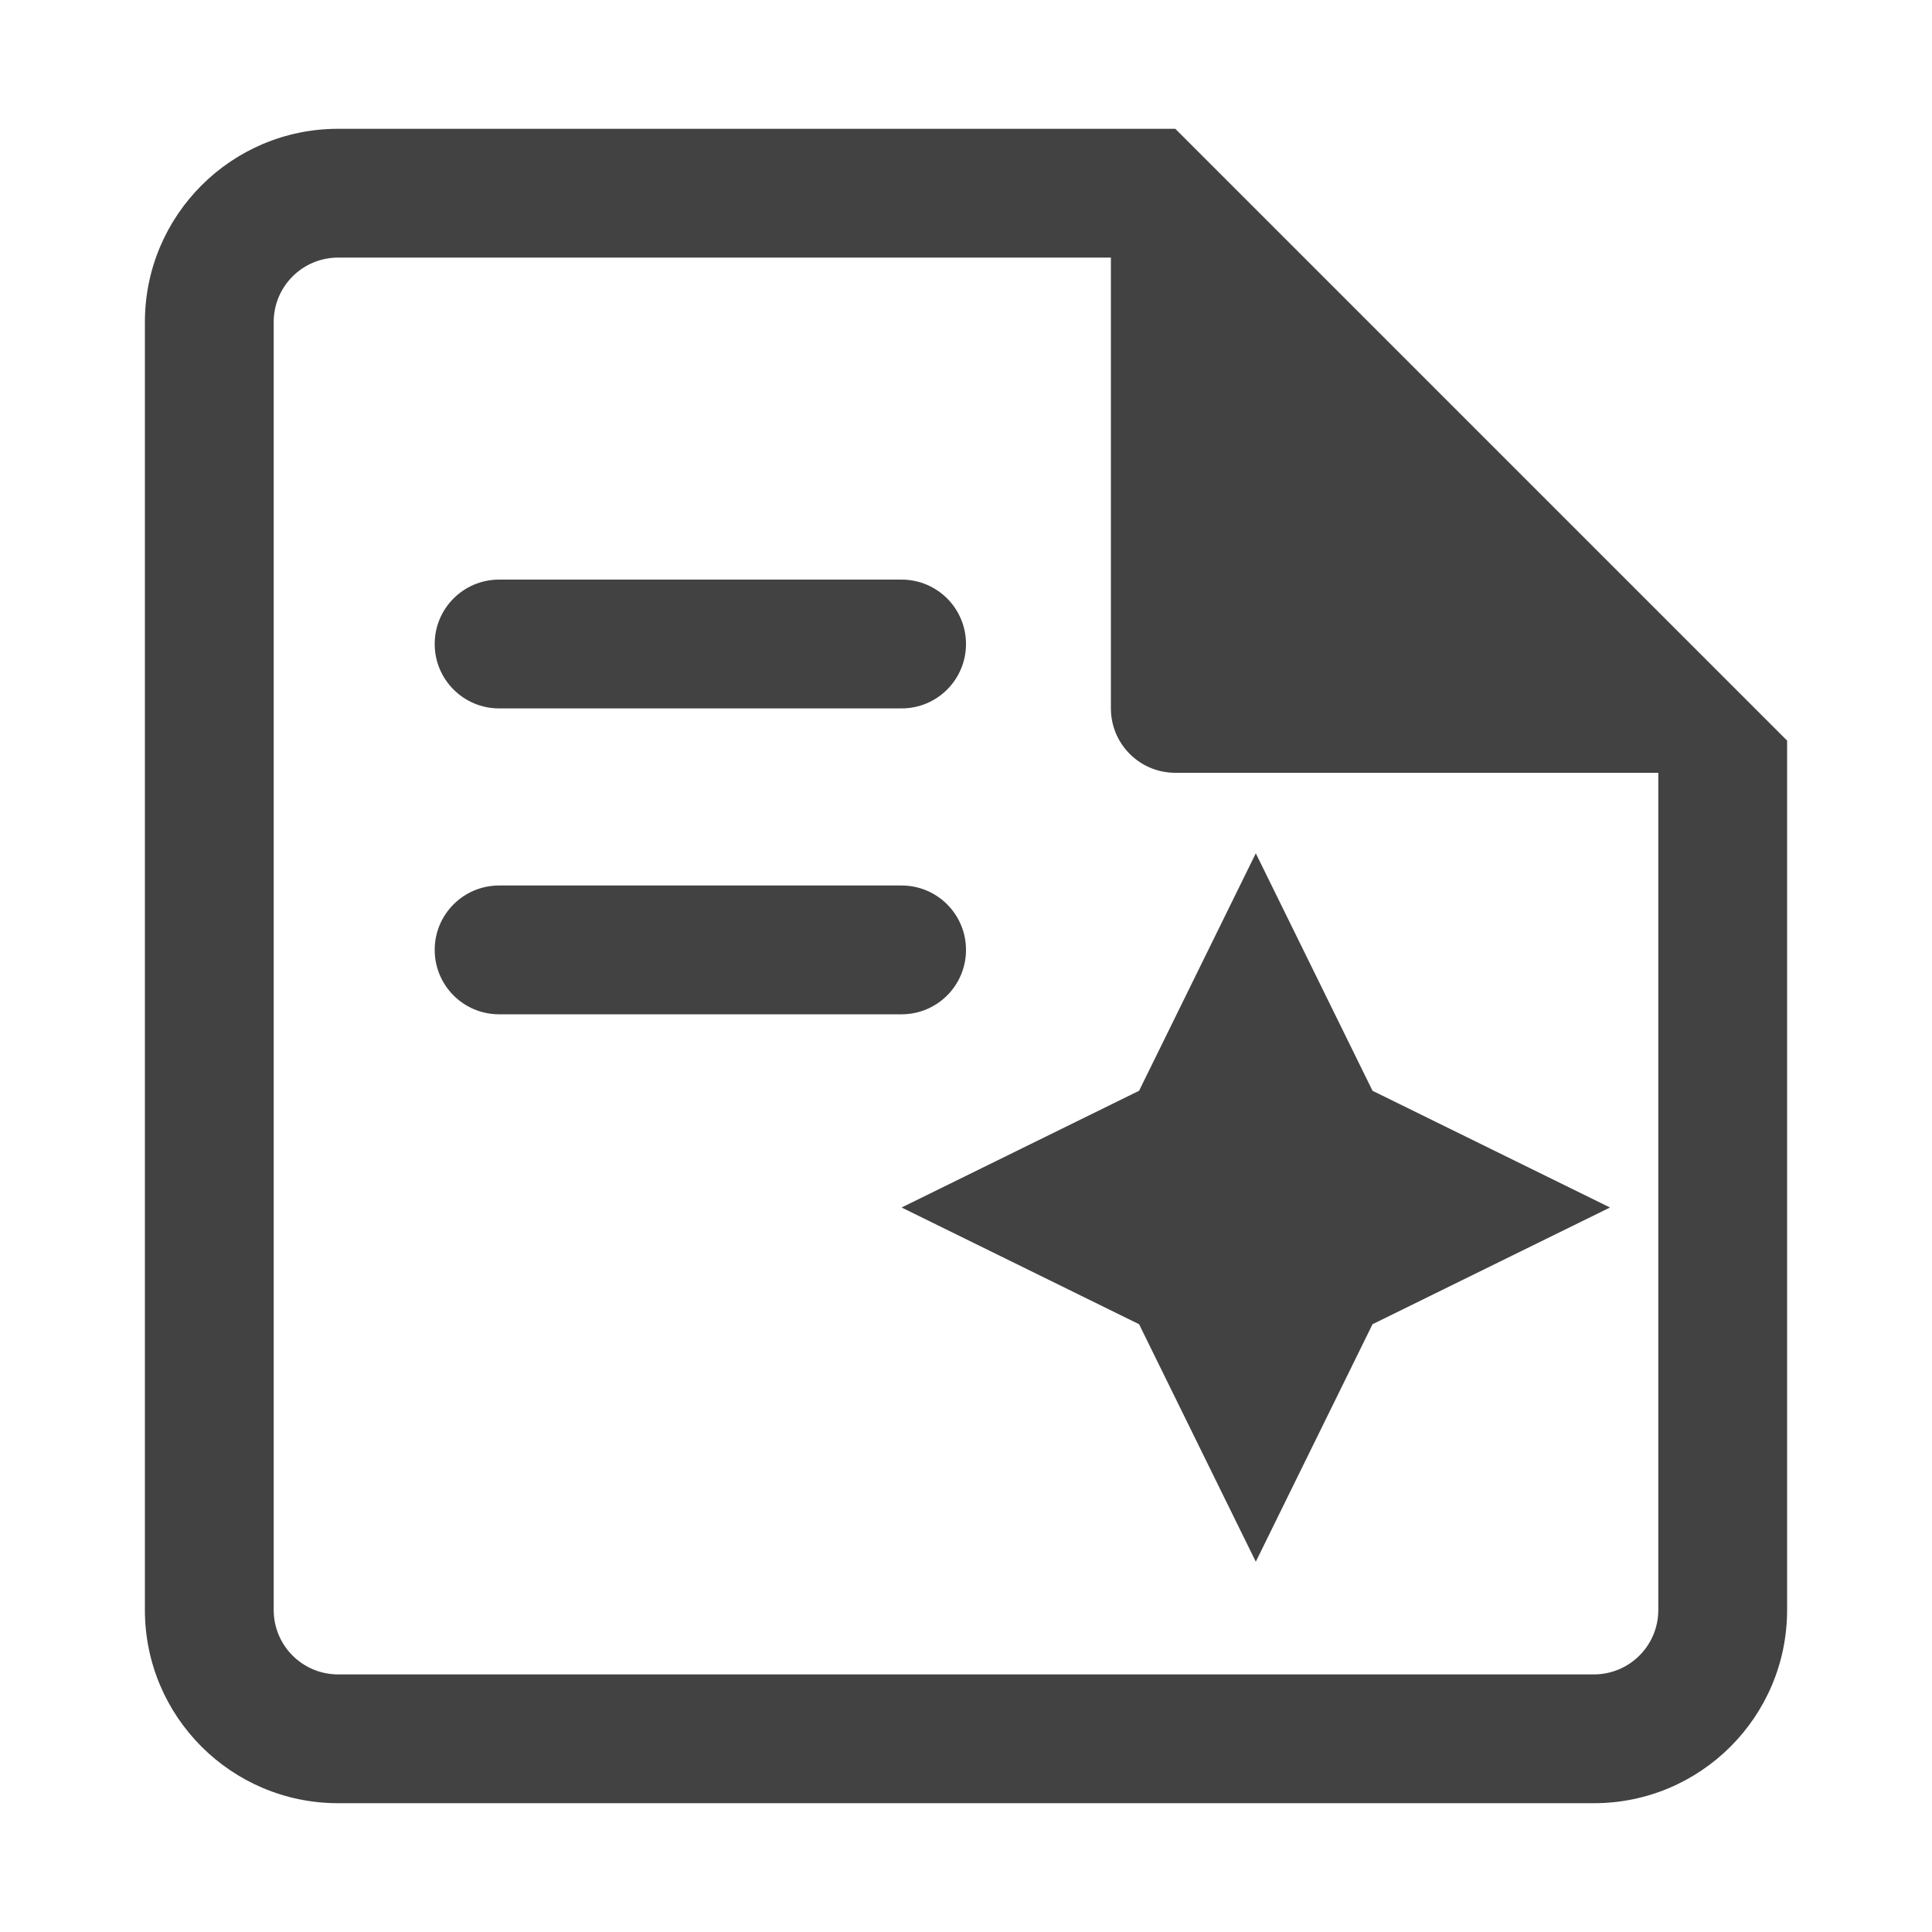
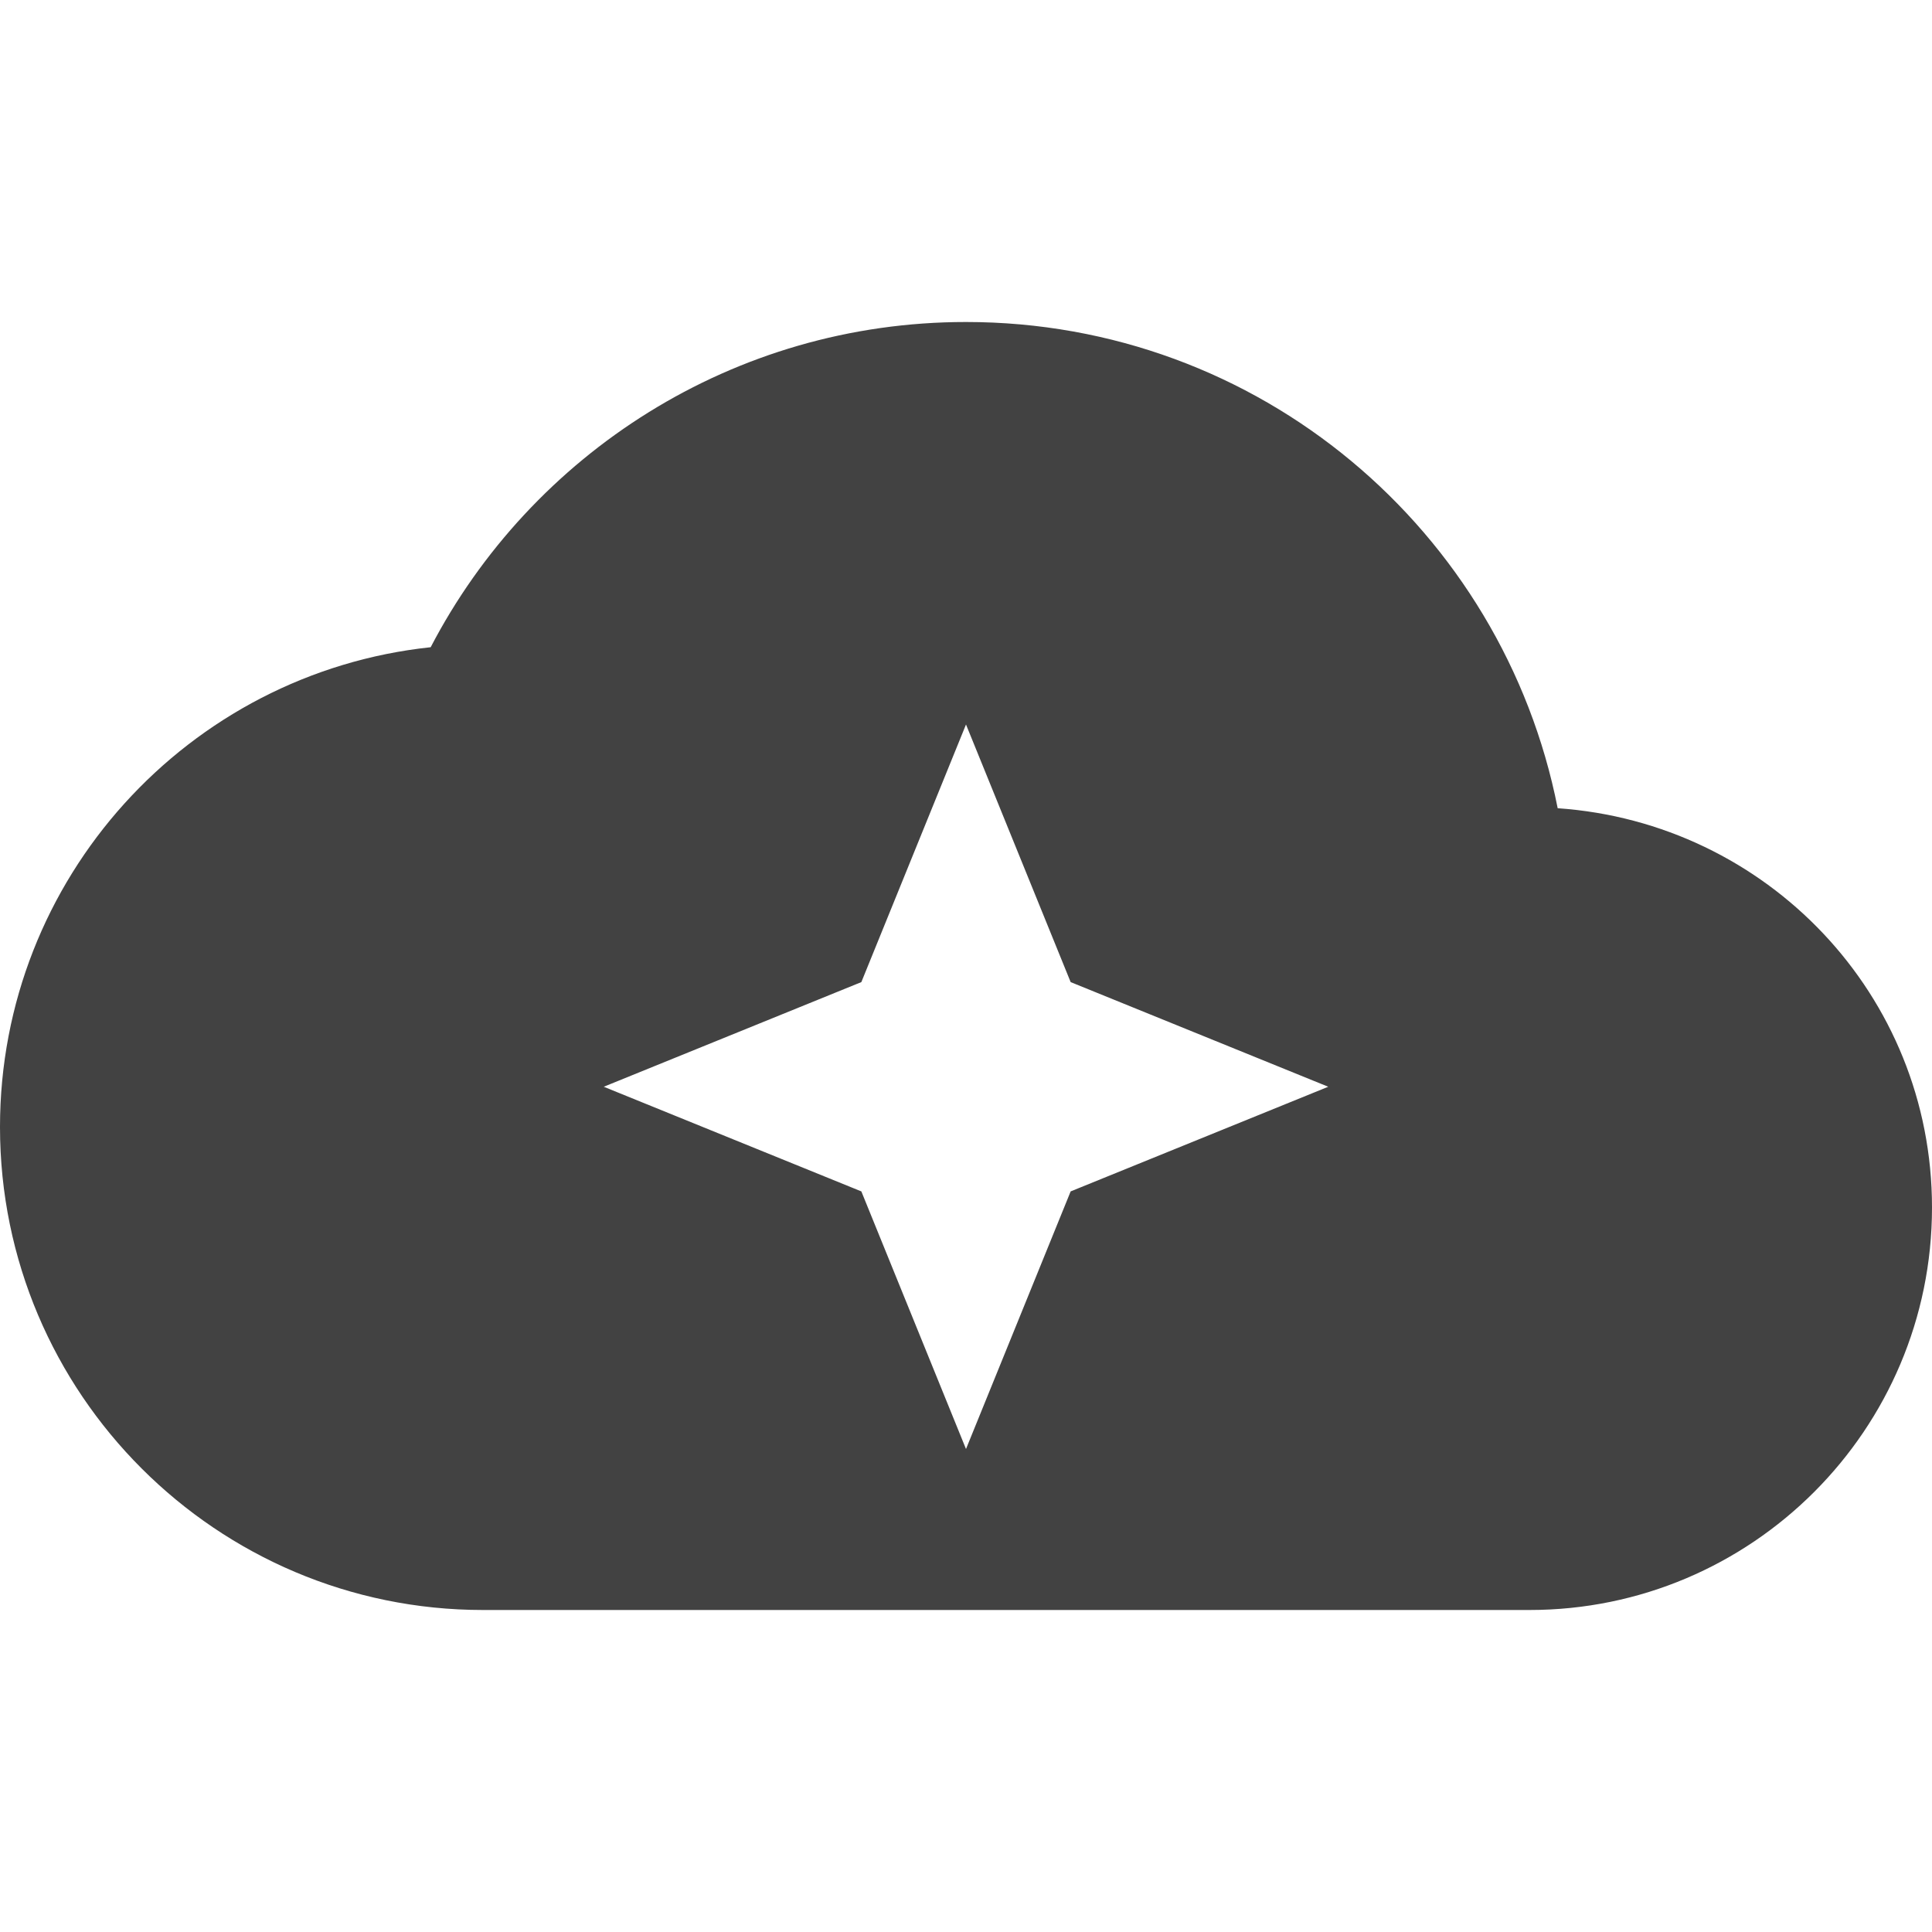
<svg xmlns="http://www.w3.org/2000/svg" width="24" height="24" viewBox="0 0 24 24" fill="none">
-   <path d="M4.2 1.6C2.875 1.6 1.8 2.675 1.8 4V20C1.8 21.326 2.875 22.4 4.2 22.4H19.8C21.125 22.4 22.2 21.326 22.2 20V9.2L14.6 1.6H4.2ZM4.2 3.2H13.8V8.8C13.8 9.242 14.158 9.6 14.6 9.6H20.6V20C20.6 20.442 20.242 20.8 19.8 20.8H4.2C3.758 20.8 3.4 20.442 3.4 20V4C3.4 3.558 3.758 3.2 4.2 3.2ZM6.2 7.2H11.2C11.642 7.2 12 7.558 12 8C12 8.442 11.642 8.8 11.2 8.8H6.2C5.758 8.8 5.4 8.442 5.4 8C5.4 7.558 5.758 7.2 6.2 7.2ZM6.2 11H11.2C11.642 11 12 11.358 12 11.8C12 12.242 11.642 12.6 11.2 12.6H6.2C5.758 12.6 5.4 12.242 5.4 11.8C5.4 11.358 5.758 11 6.2 11ZM15.6 10.6L17.05 13.55L20 15L17.05 16.45L15.6 19.4L14.15 16.45L11.2 15L14.15 13.55L15.6 10.6Z" fill="#424242" />
+   <path fill-rule="evenodd" clip-rule="evenodd" d="M19.35 10.04C18.67 6.59 15.64 4 12 4C9.11 4 6.6 5.64 5.35 8.04C2.34 8.36 0 10.91 0 14C0 17.31 2.69 20 6 20H19C21.76 20 24 17.76 24 15C24 12.36 21.95 10.22 19.35 10.04ZM12 9L13.3 12.2L16.5 13.5L13.3 14.8L12 18L10.7 14.8L7.5 13.5L10.7 12.2Z" fill="#424242" />
</svg>
